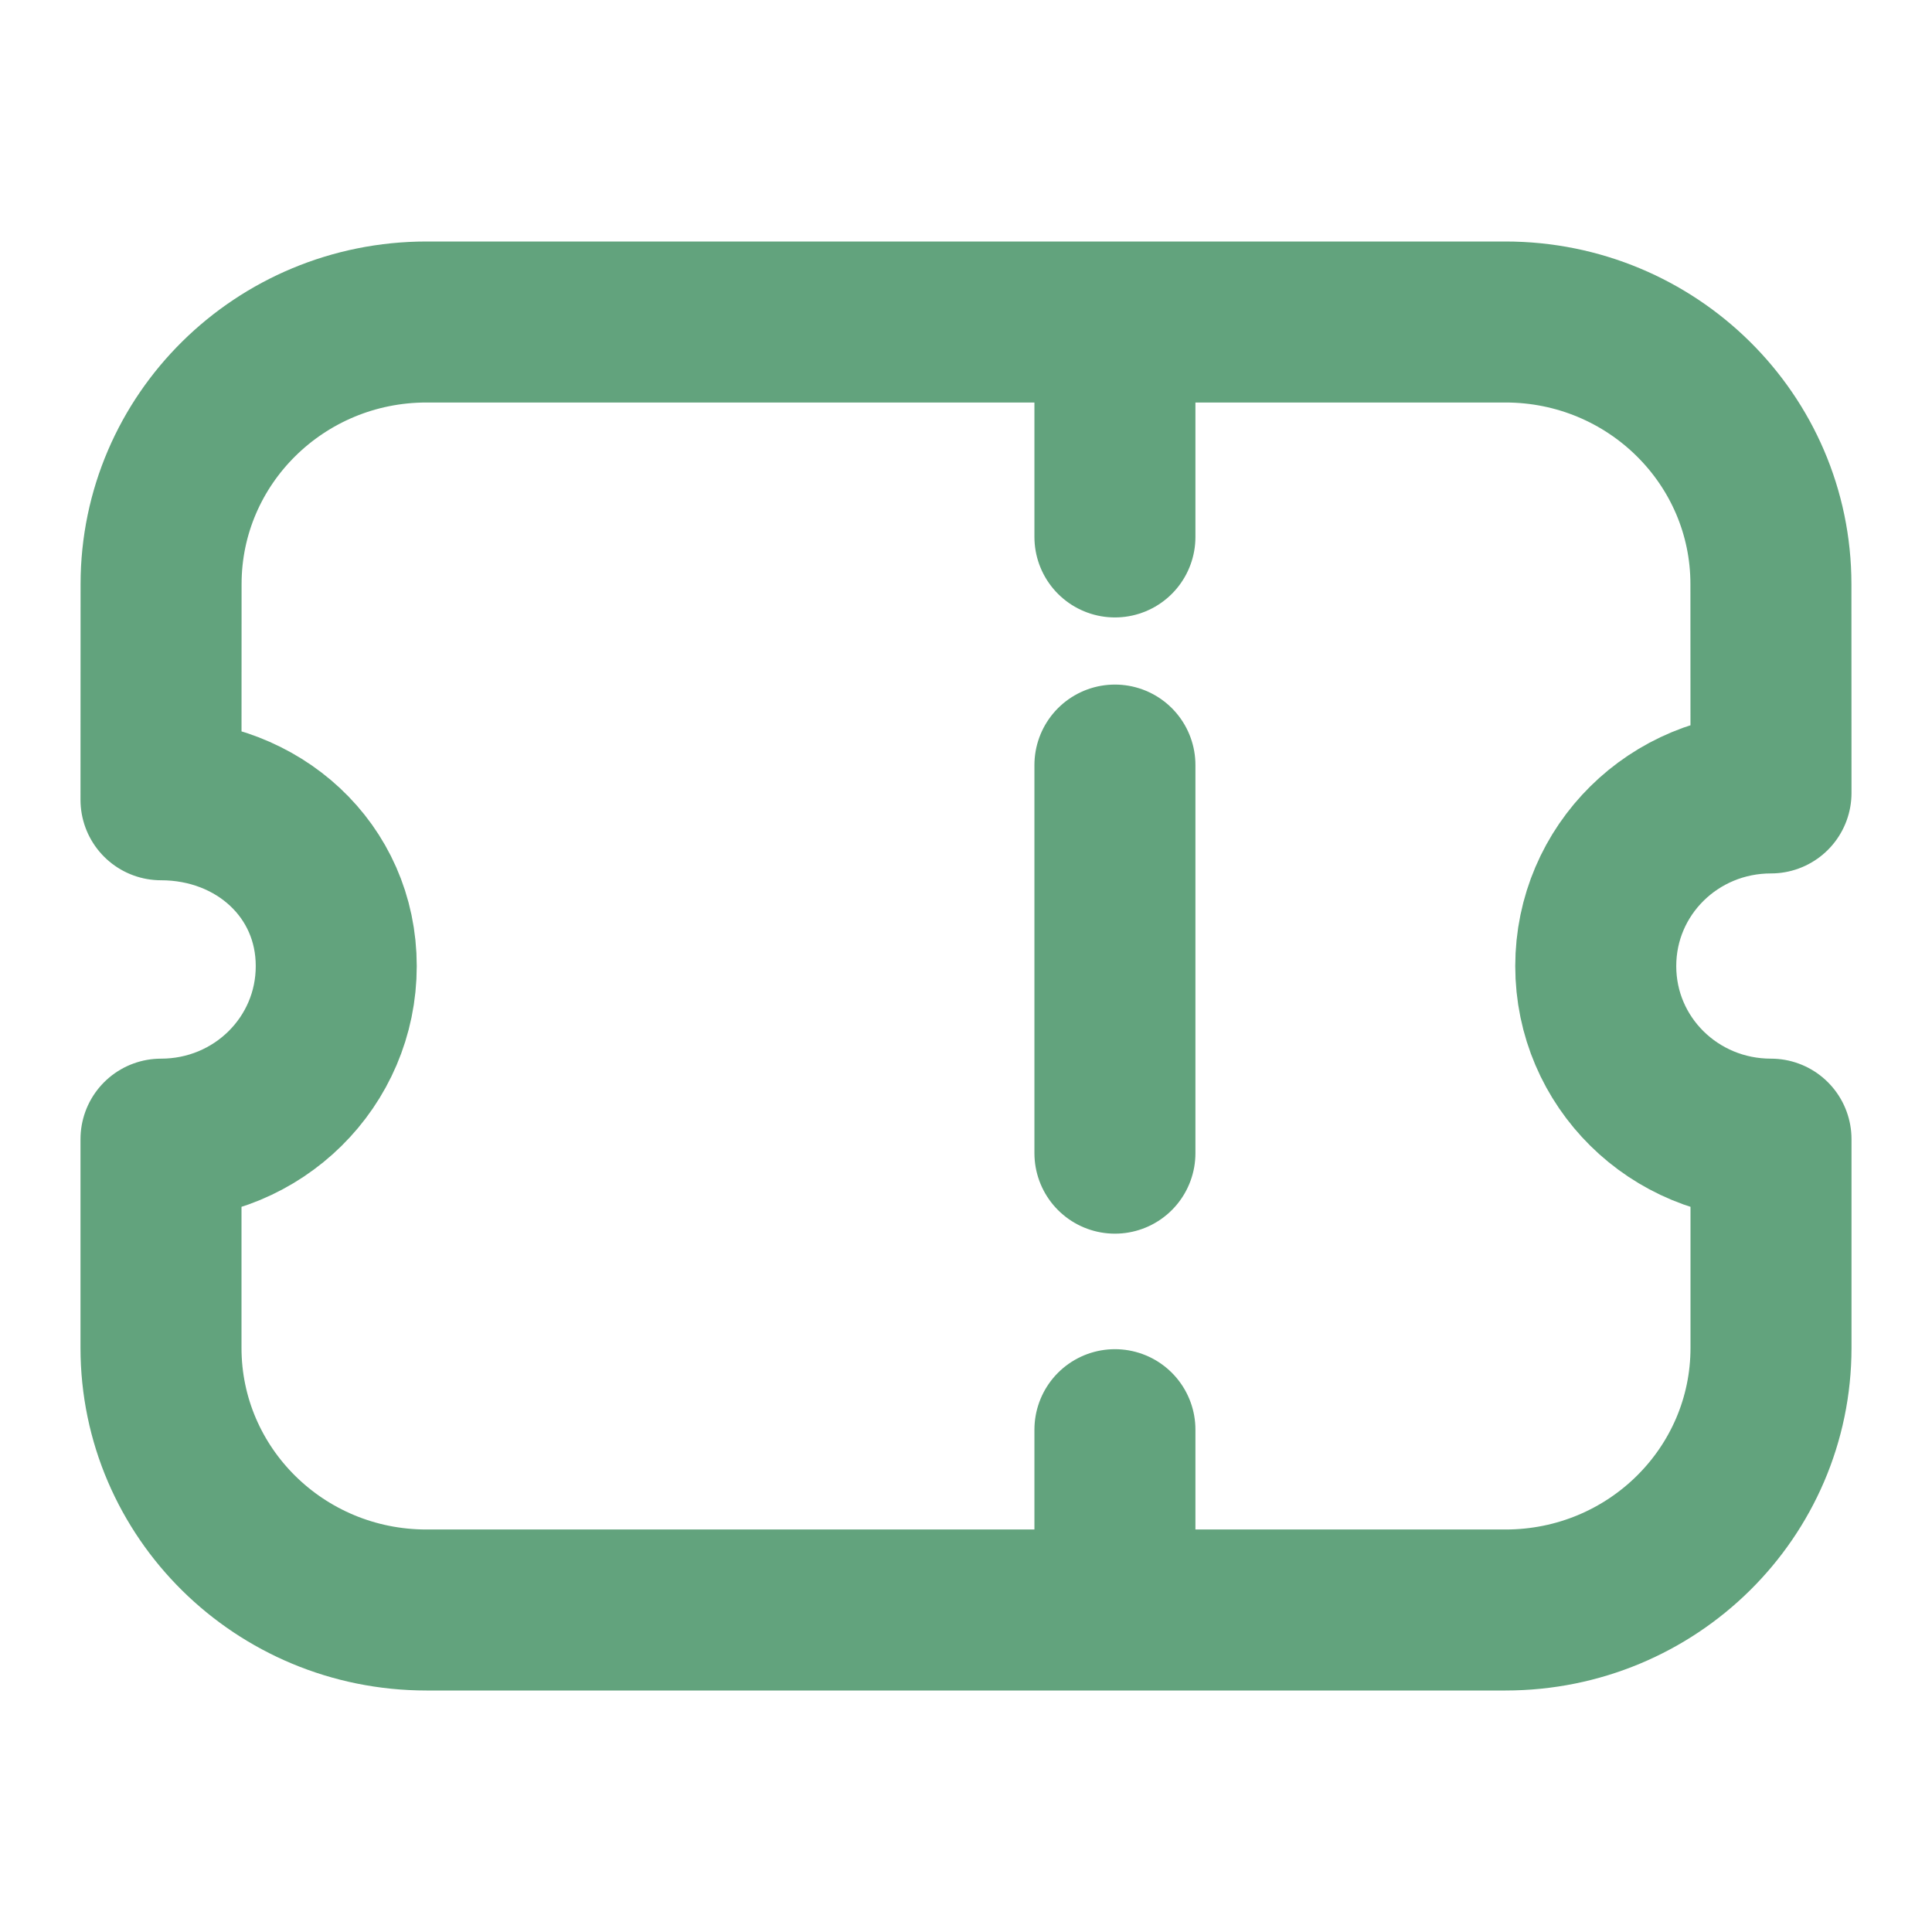
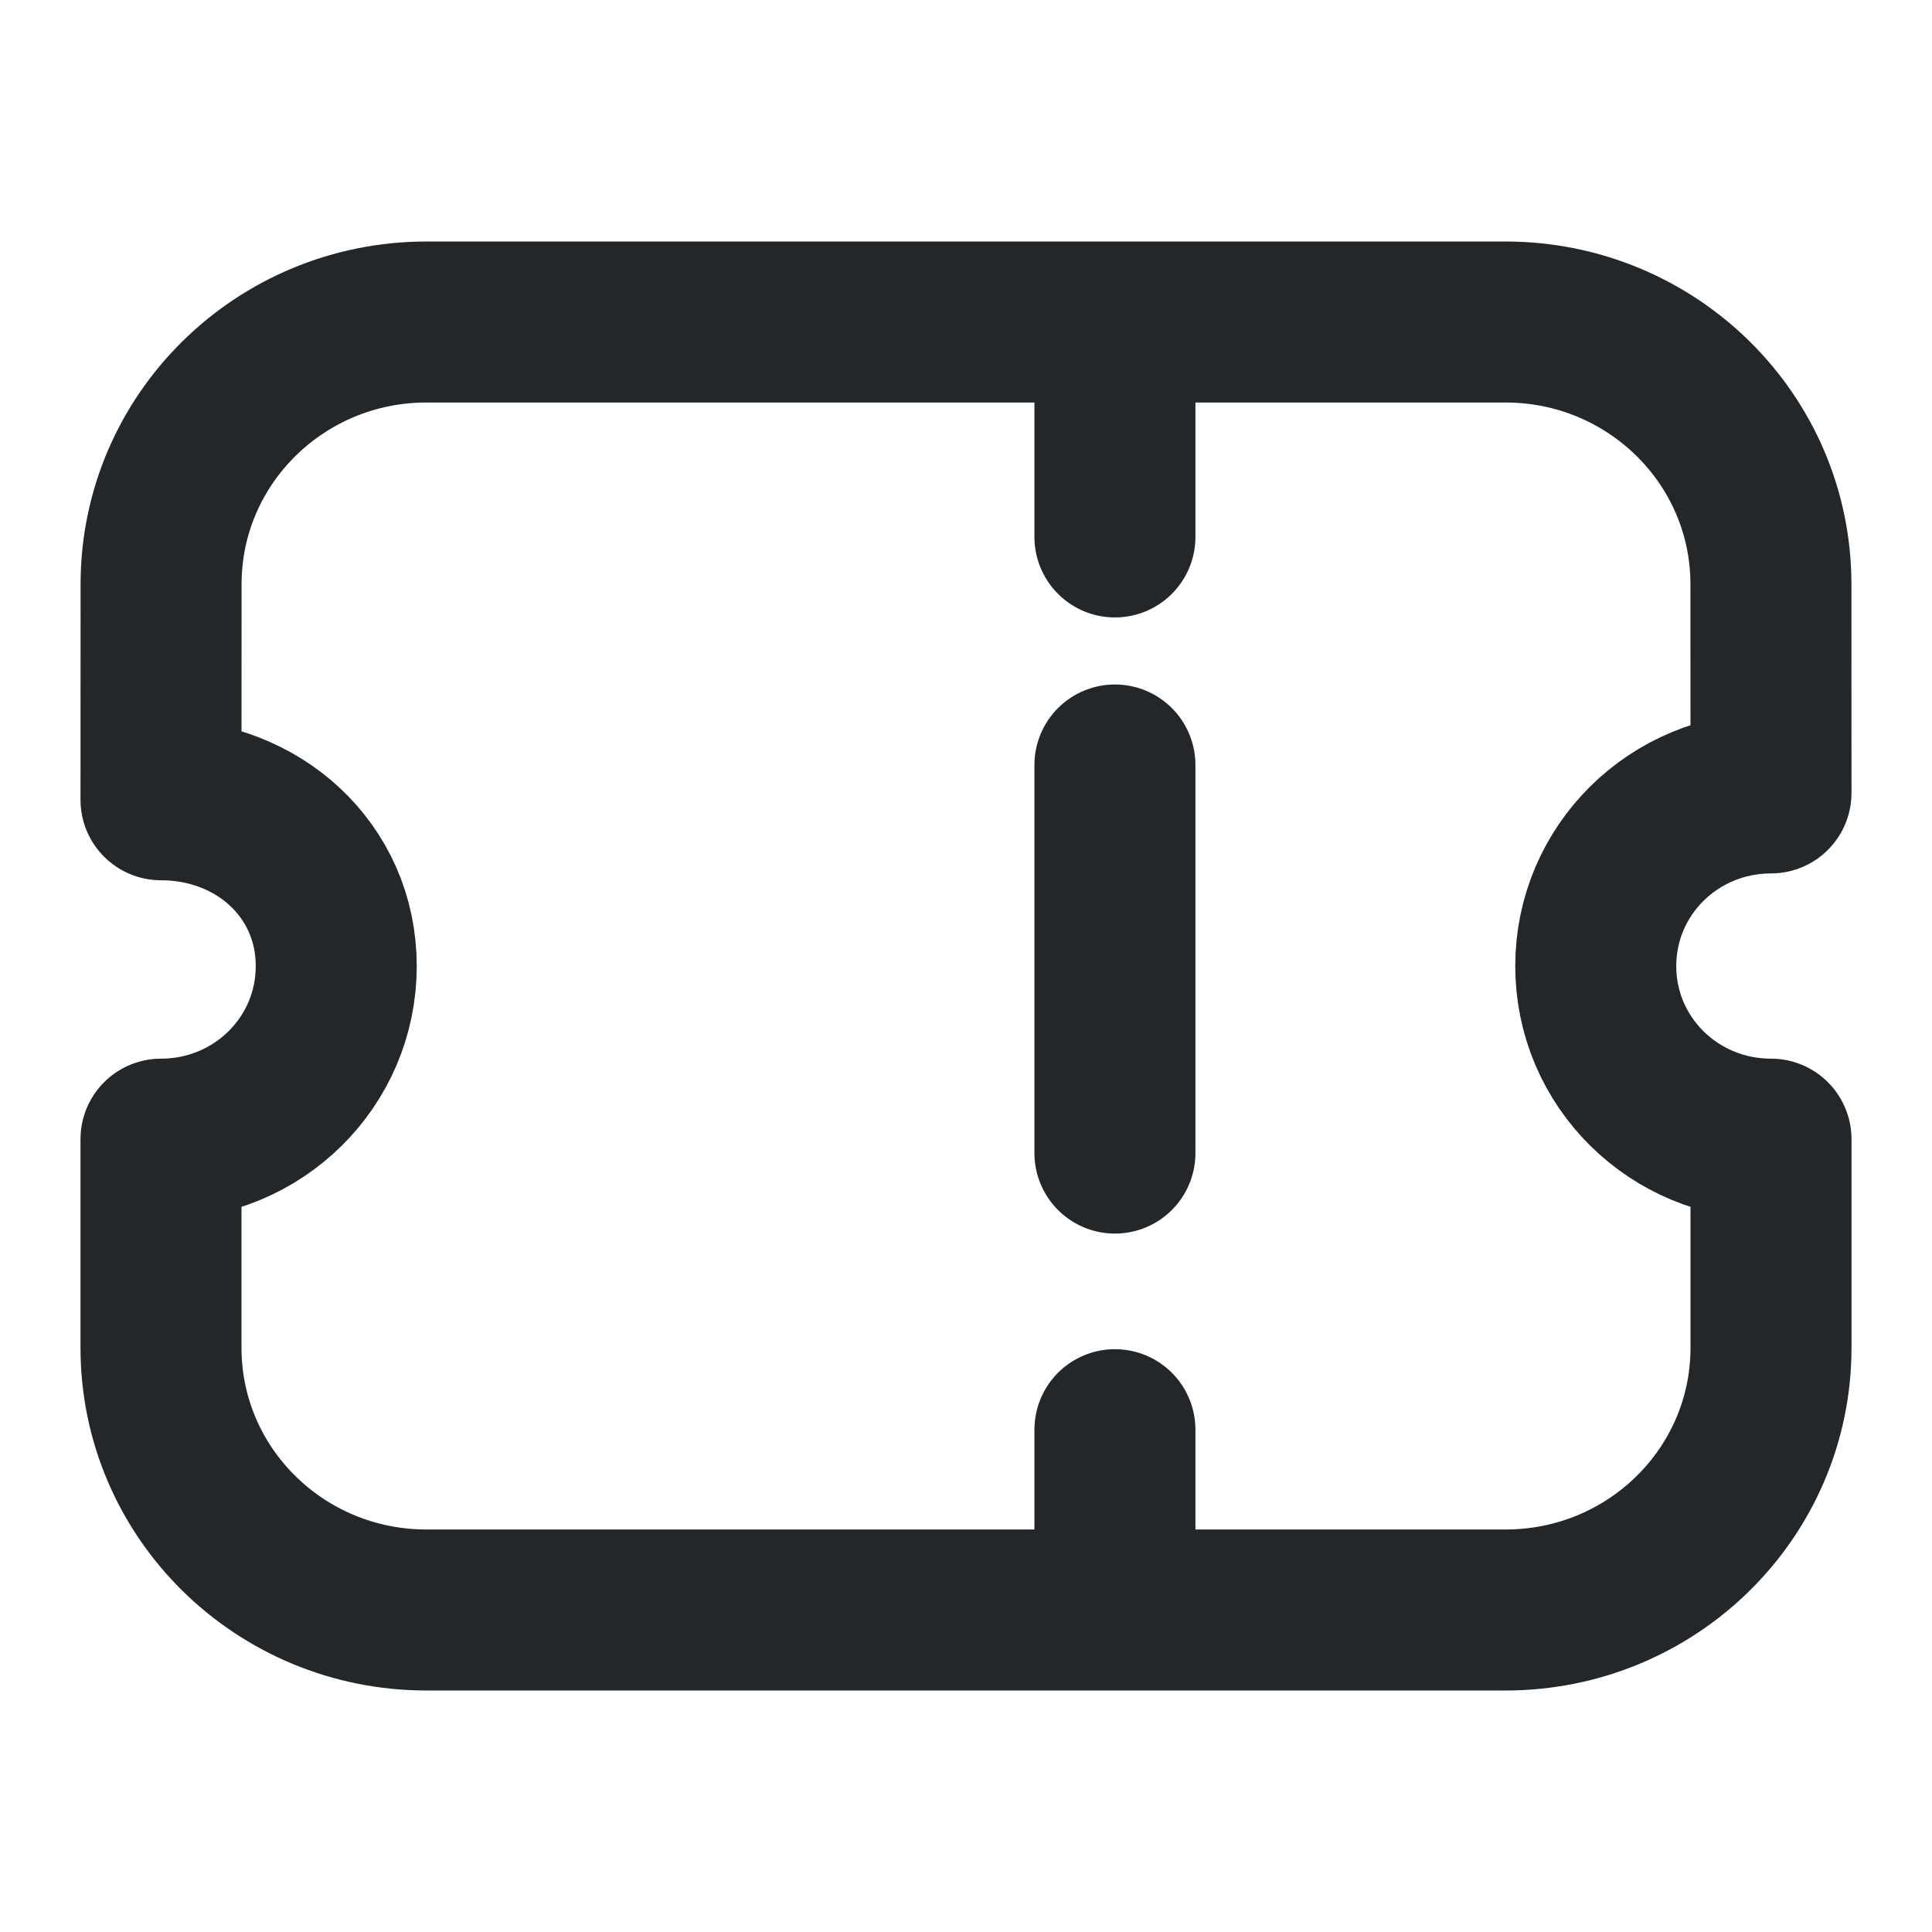
<svg xmlns="http://www.w3.org/2000/svg" width="24" height="24" viewBox="0 0 24 24" fill="none">
-   <path d="M13.85 4.25V6.67" stroke="#62A37D" stroke-width="2" stroke-linecap="round" stroke-linejoin="round" />
-   <path d="M13.85 17.76V19.784" stroke="#62A37D" stroke-width="2" stroke-linecap="round" stroke-linejoin="round" />
-   <path d="M13.85 14.325V9.504" stroke="#62A37D" stroke-width="2" stroke-linecap="round" stroke-linejoin="round" />
-   <path fill-rule="evenodd" clip-rule="evenodd" d="M18.702 20C20.524 20 22 18.543 22 16.743V14.151C20.794 14.151 19.823 13.192 19.823 12.001C19.823 10.81 20.794 9.85 22 9.85L21.999 7.257C21.999 5.457 20.522 4 18.701 4H5.299C3.478 4 2.001 5.457 2.001 7.257L2 9.935C3.206 9.935 4.177 10.81 4.177 12.001C4.177 13.192 3.206 14.151 2 14.151V16.743C2 18.543 3.476 20 5.298 20H18.702Z" stroke="#62A37D" stroke-width="2" stroke-linecap="round" stroke-linejoin="round" />
+   <path d="M13.85 4.25V6.67" stroke="#24272A" stroke-width="2" stroke-linecap="round" stroke-linejoin="round" />
+   <path d="M13.85 17.76V19.784" stroke="#24272A" stroke-width="2" stroke-linecap="round" stroke-linejoin="round" />
+   <path d="M13.85 14.324V9.503" stroke="#24272A" stroke-width="2" stroke-linecap="round" stroke-linejoin="round" />
+   <path fill-rule="evenodd" clip-rule="evenodd" d="M18.702 20C20.524 20 22 18.543 22 16.743V14.151C20.794 14.151 19.823 13.192 19.823 12.001C19.823 10.81 20.794 9.85 22 9.85L21.999 7.257C21.999 5.457 20.522 4 18.701 4H5.299C3.478 4 2.001 5.457 2.001 7.257L2 9.935C3.206 9.935 4.177 10.81 4.177 12.001C4.177 13.192 3.206 14.151 2 14.151V16.743C2 18.543 3.476 20 5.298 20H18.702Z" stroke="#24272A" stroke-width="2" stroke-linecap="round" stroke-linejoin="round" />
</svg>
